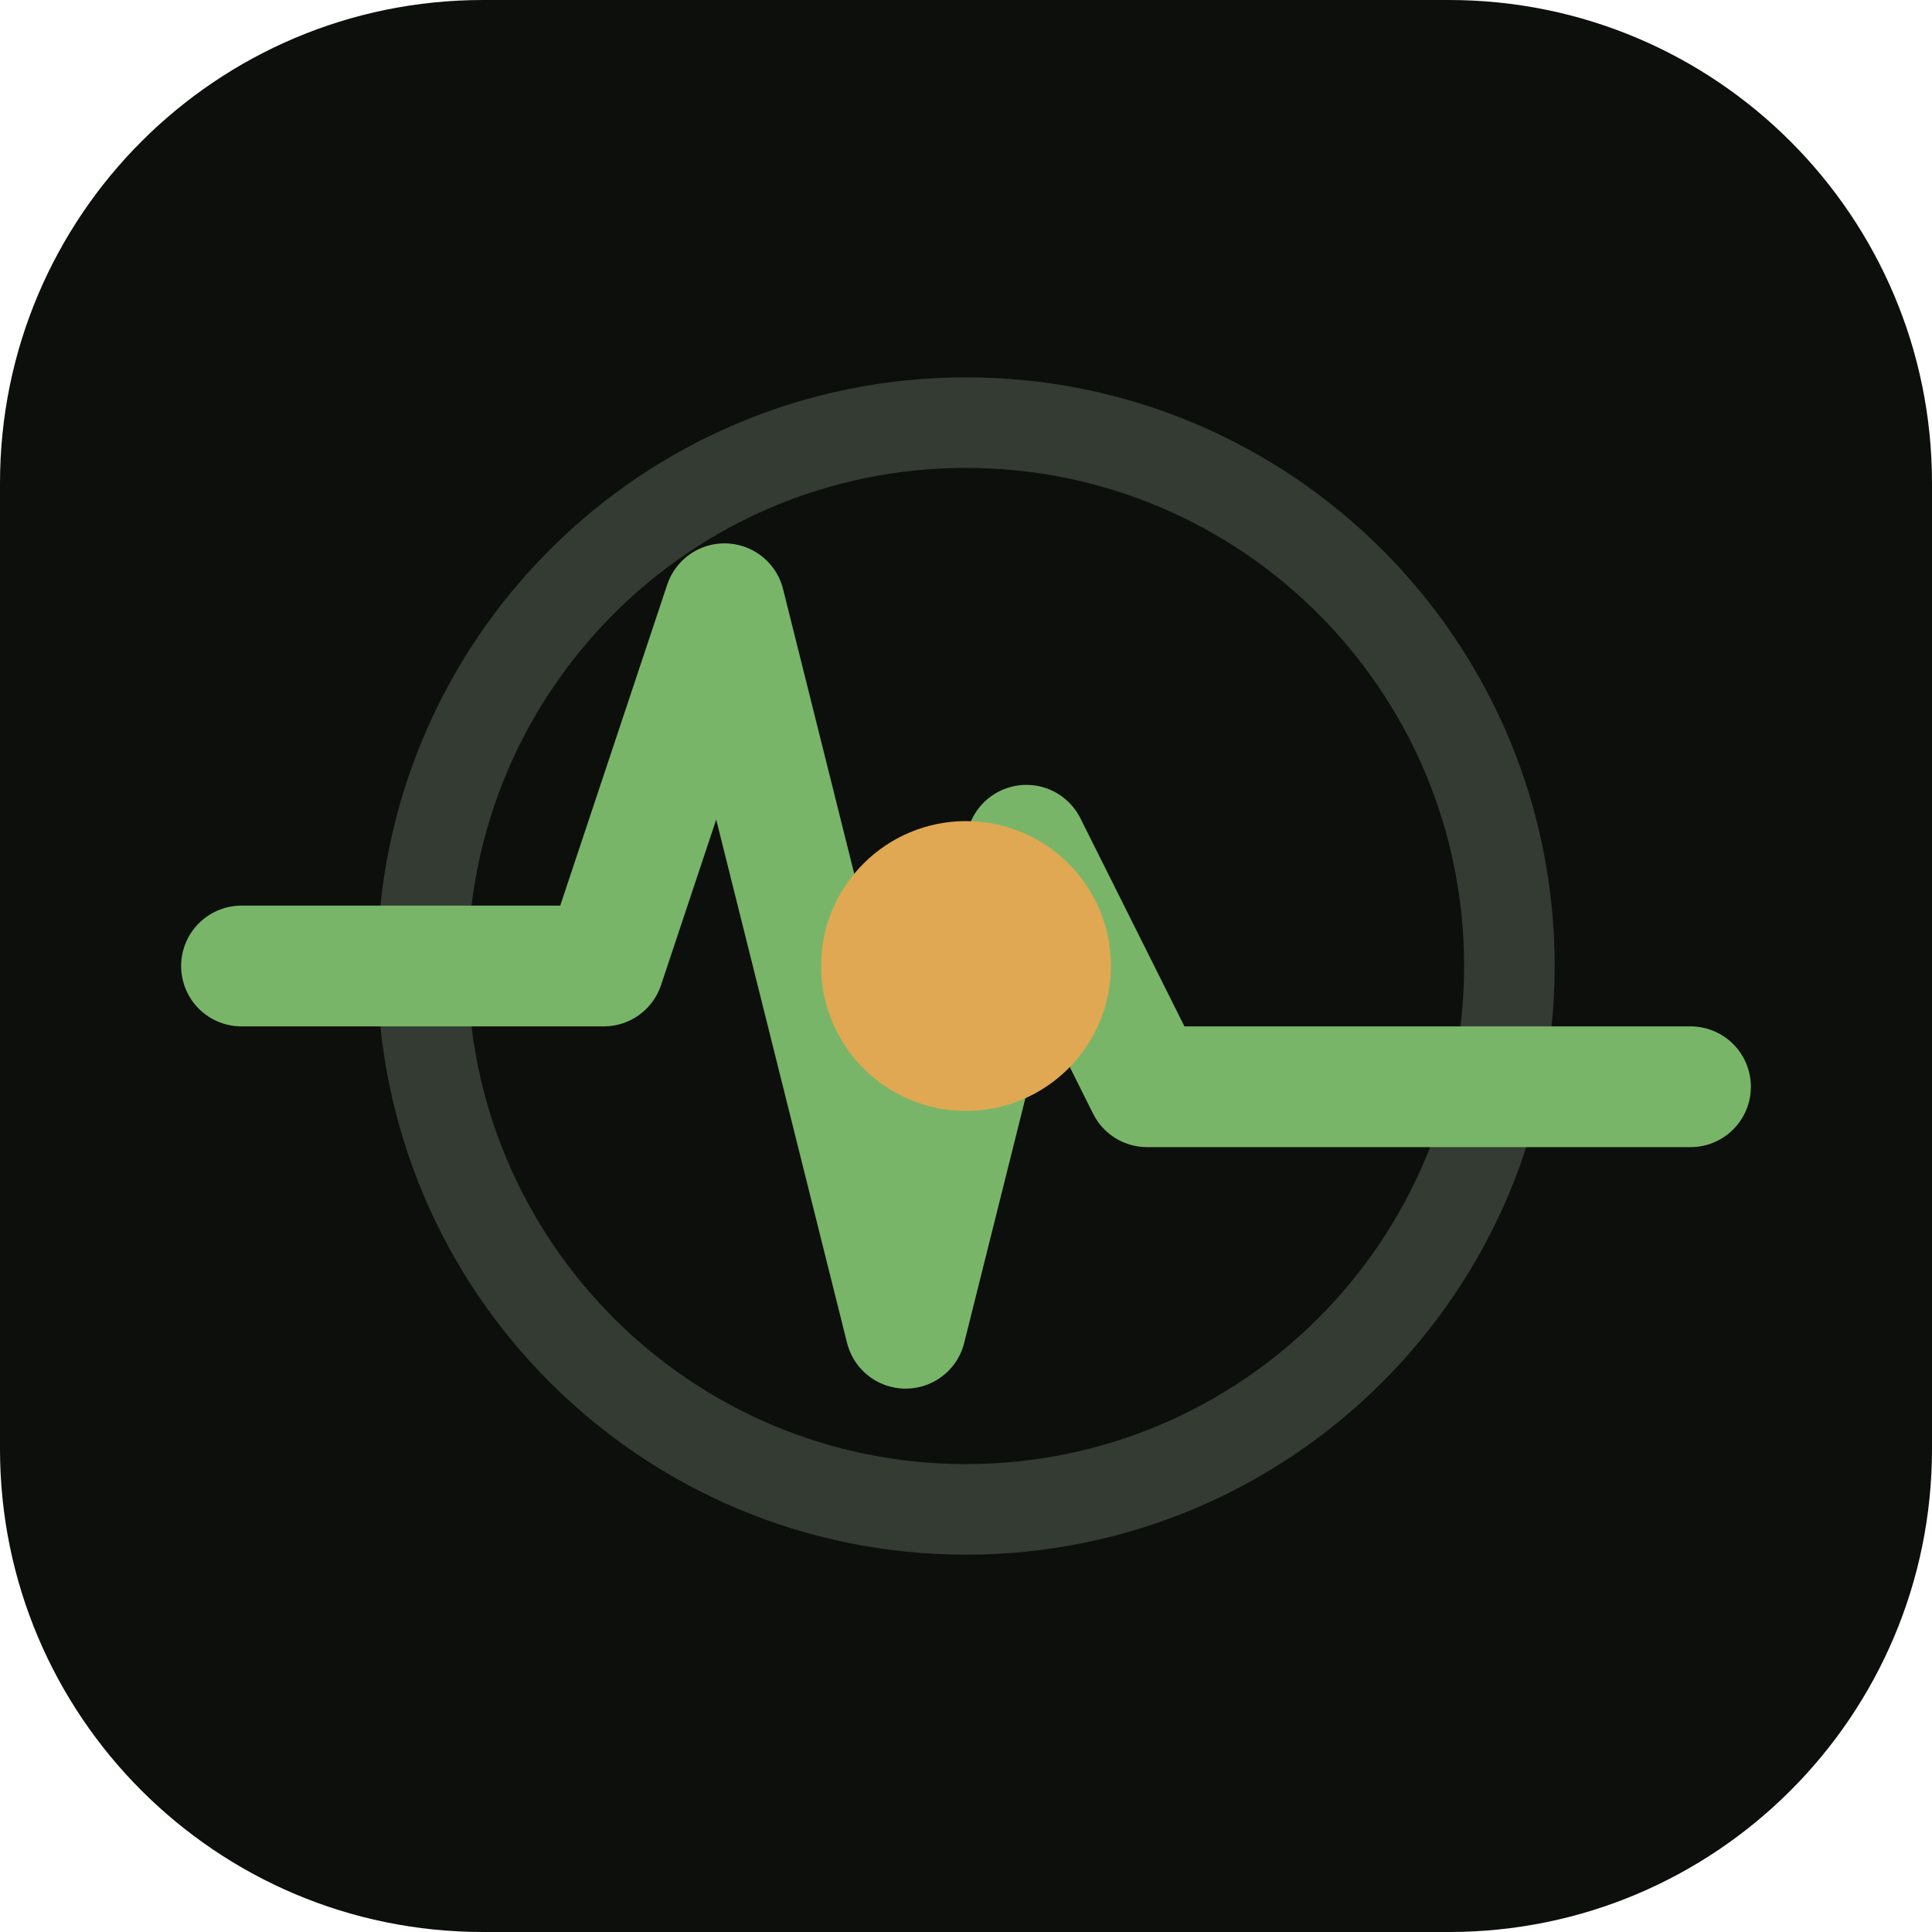
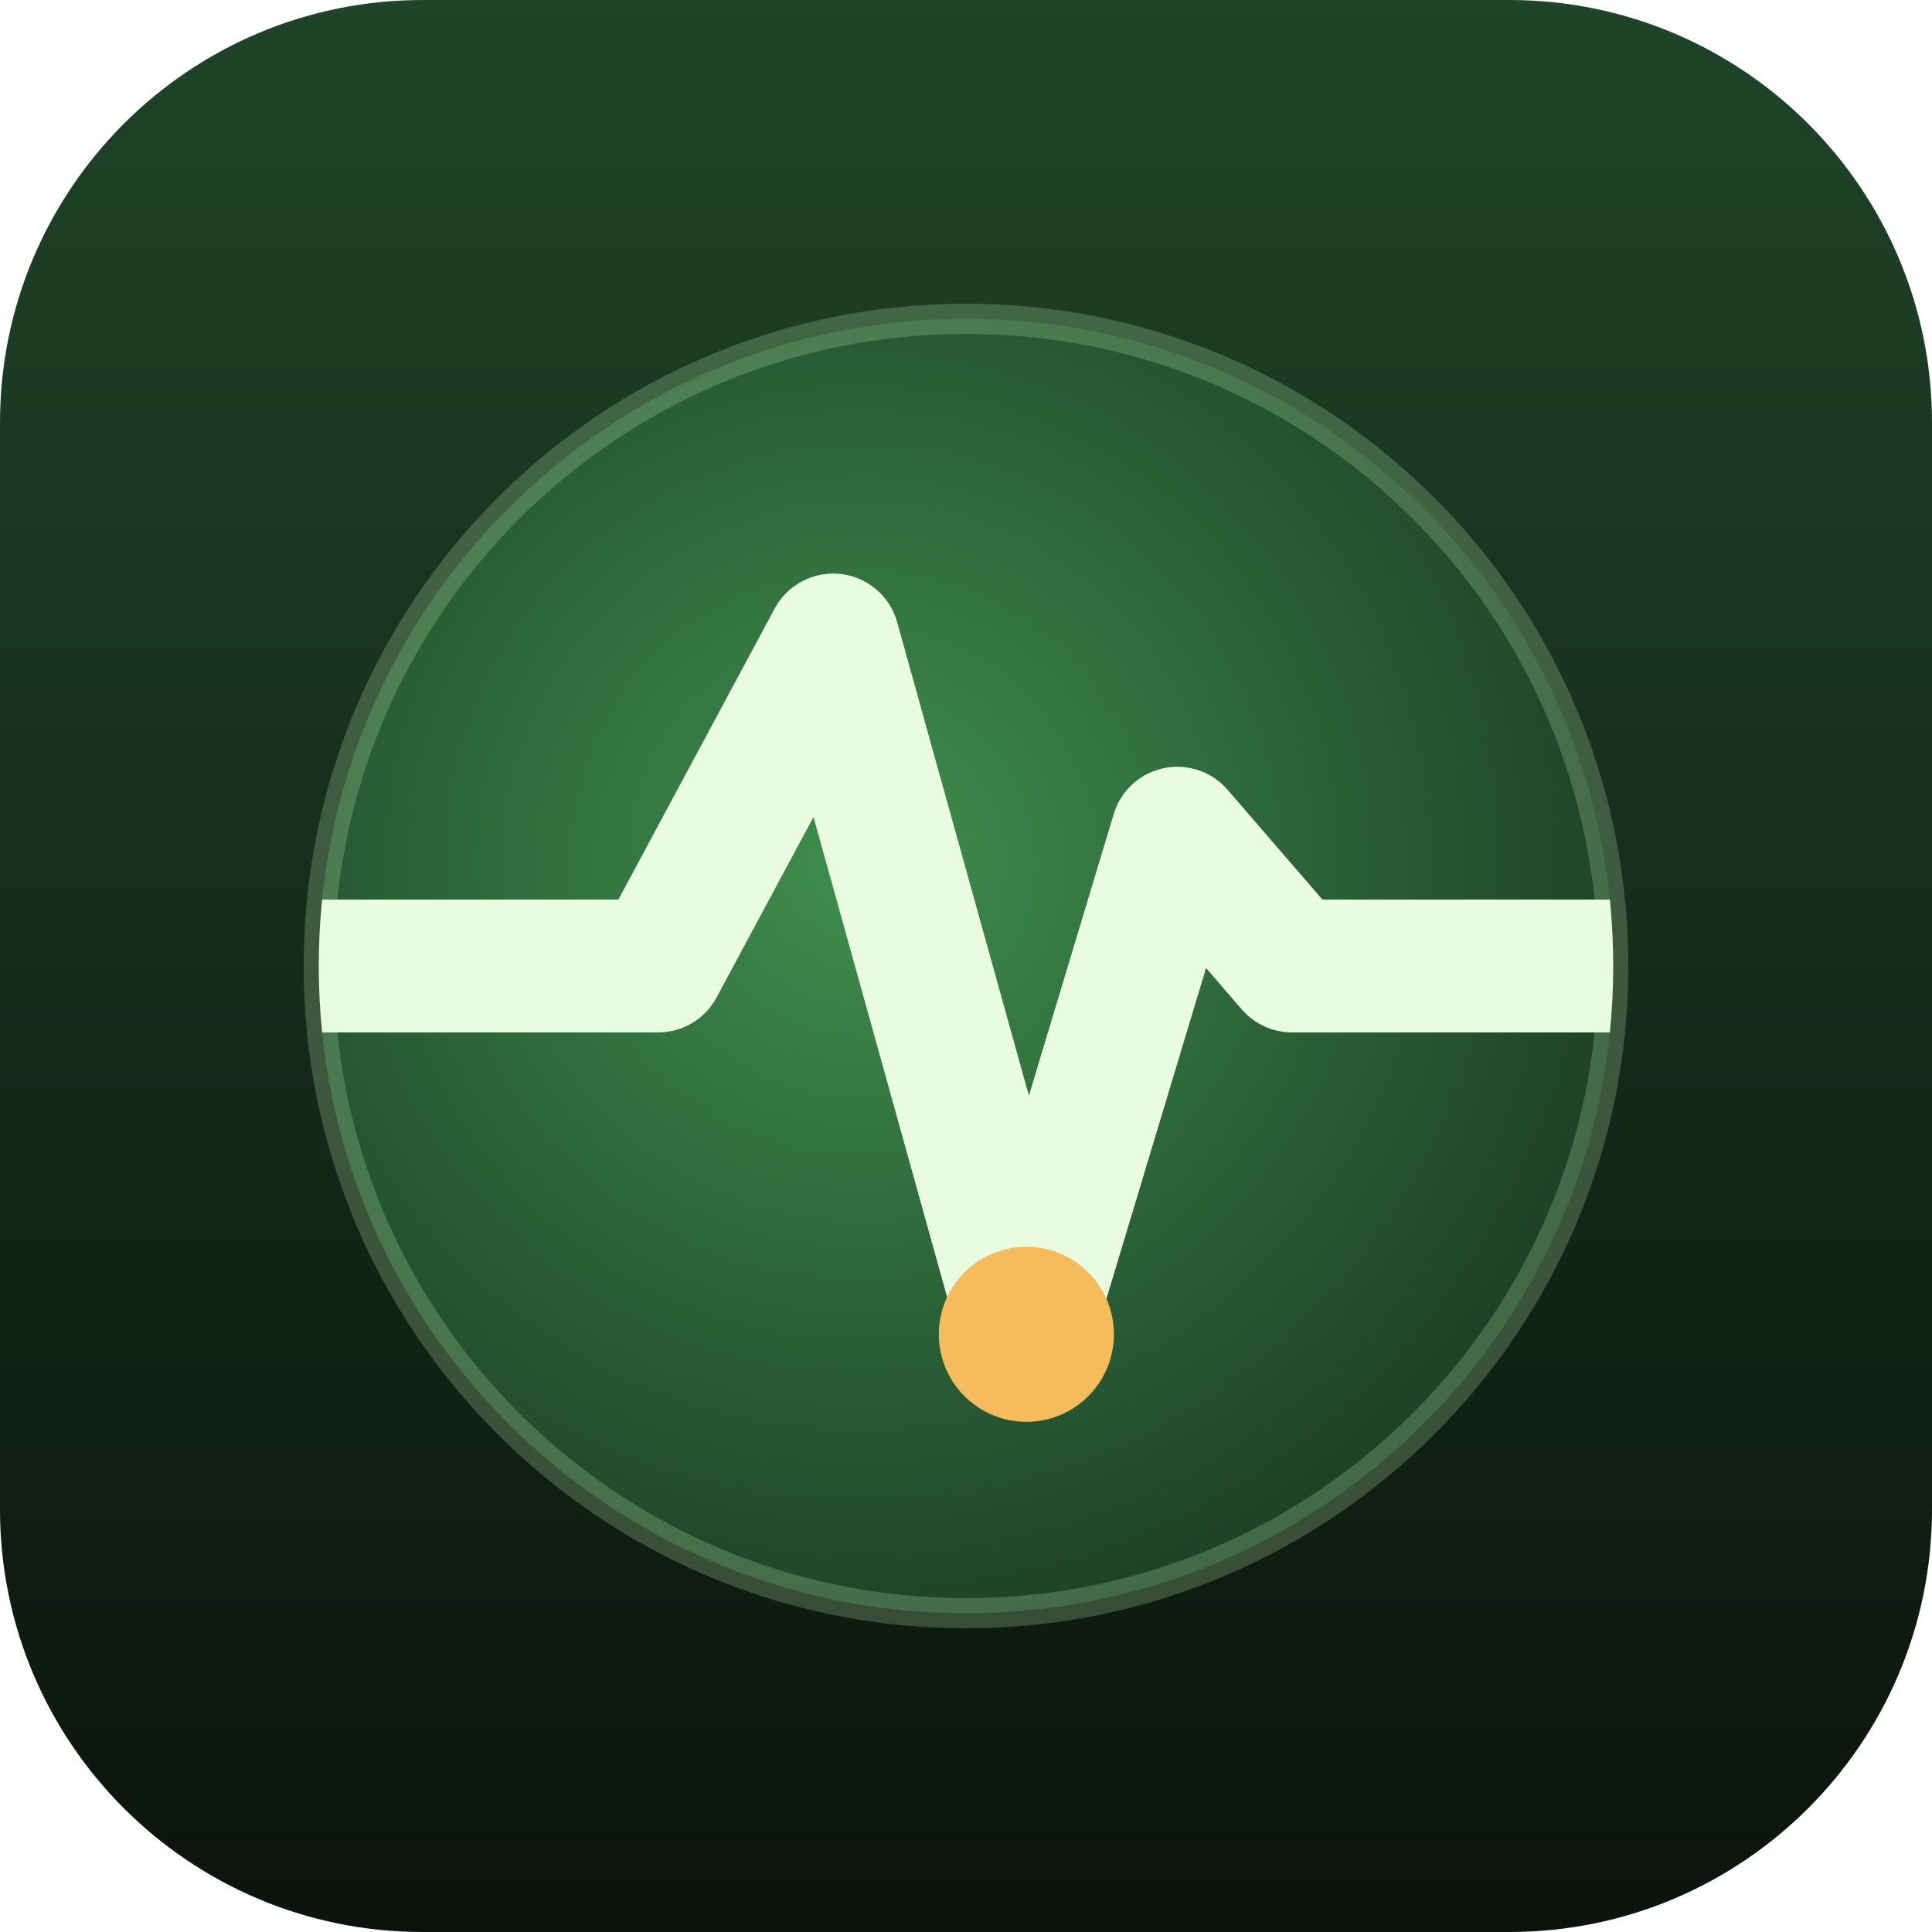
<svg xmlns="http://www.w3.org/2000/svg" viewBox="0 0 32 32">
-   <rect width="32" height="32" rx="8" fill="#0d0f0d" />
-   <circle cx="16" cy="16" r="9" fill="none" stroke="#333b33" stroke-width="1.5" />
-   <path d="M4 16 h6 l2 -6 l3 12 l2 -8 l2 4 h9" fill="none" stroke="#79b568" stroke-width="2" stroke-linecap="round" stroke-linejoin="round" />
-   <circle cx="16" cy="16" r="2.4" fill="#e0a852" />
+   <defs>
+     <linearGradient id="bg" x1="0" y1="0" x2="0" y2="1">
+       <stop offset="0" stop-color="#1f4428" />
+       <stop offset="1" stop-color="#0c130d" />
+     </linearGradient>
+     <radialGradient id="globe" cx="42%" cy="42%" r="62%">
+       <stop offset="0" stop-color="#3f8f4d" />
+       <stop offset="1" stop-color="#1c3f26" />
+     </radialGradient>
+     <clipPath id="clip">
+       <circle cx="16" cy="16" r="10.72" />
+     </clipPath>
+   </defs>
+   <rect width="32" height="32" rx="7" fill="url(#bg)" />
+   <circle cx="16" cy="16" r="10.72" fill="url(#globe)" stroke="rgba(180,230,170,0.25)" stroke-width="0.5" />
+   <path d="M4.5 16 H10.9 L13.8 10.6 L17 22.1 L19.5 13.8 L21.4 16 H27.5" clip-path="url(#clip)" fill="none" stroke="#eafce0" stroke-width="2.2" stroke-linecap="round" stroke-linejoin="round" />
+   <circle cx="17" cy="22.1" r="1.45" fill="#f4bc5c" />
</svg>
